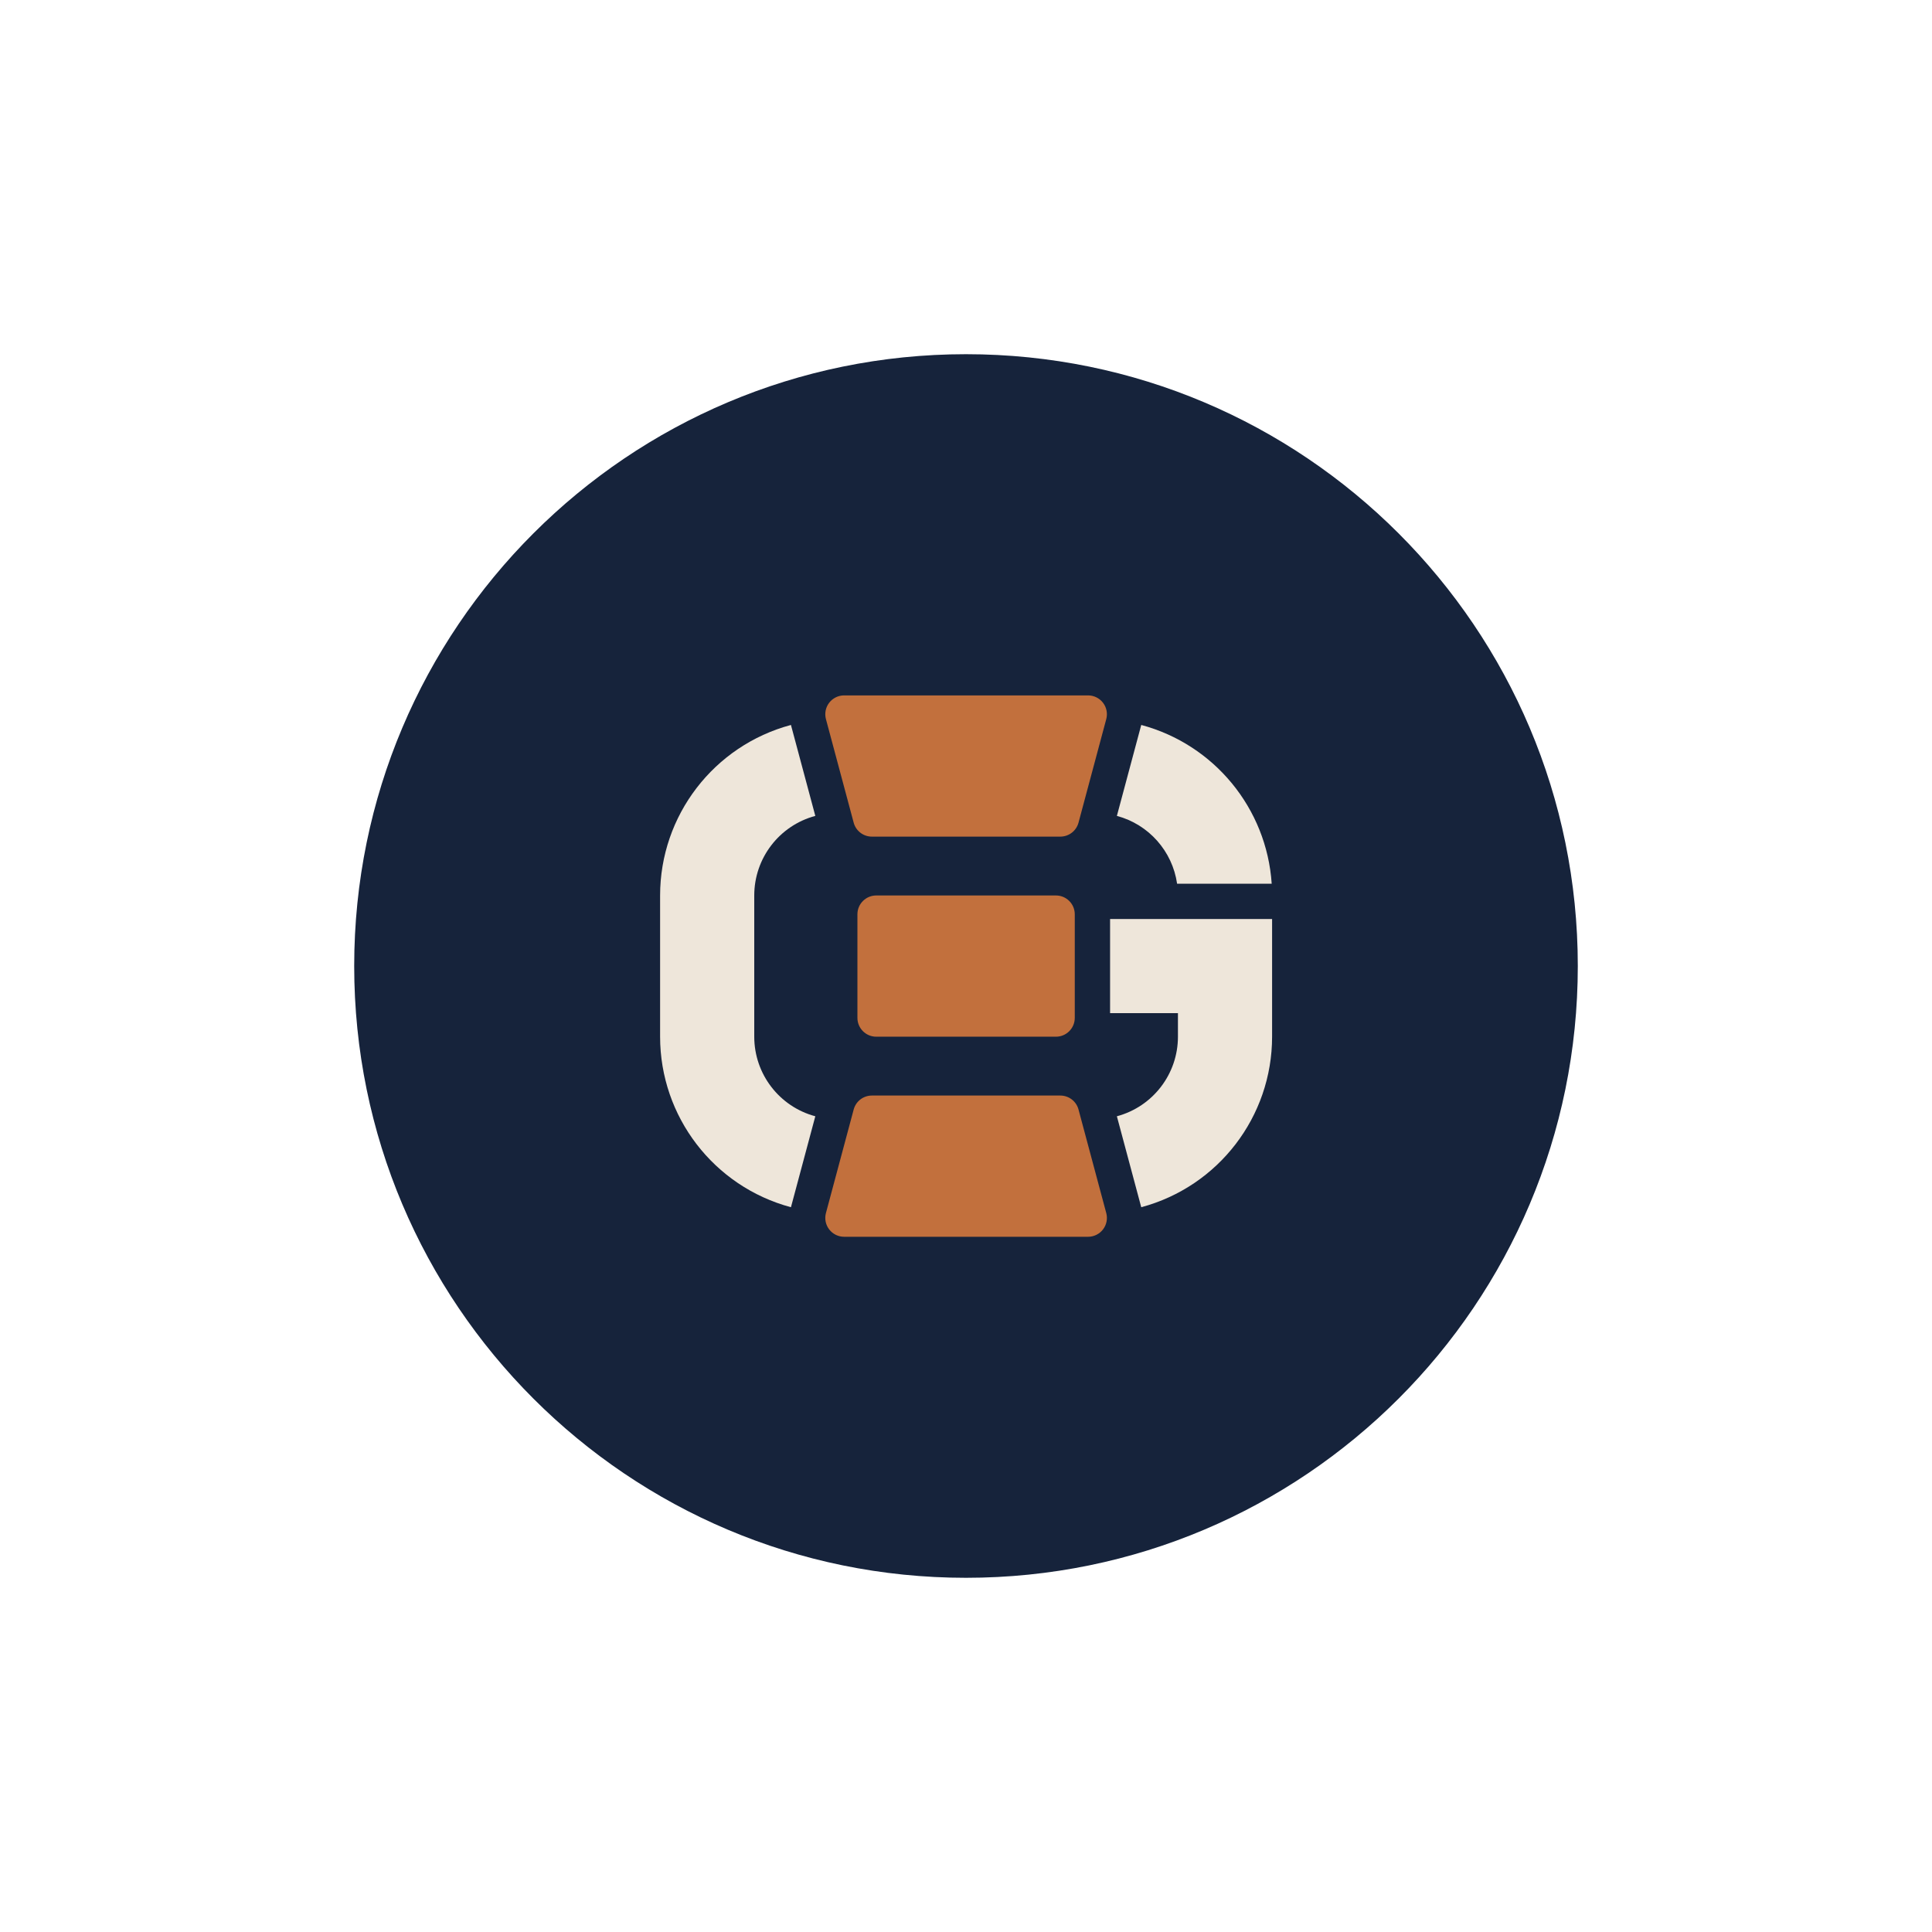
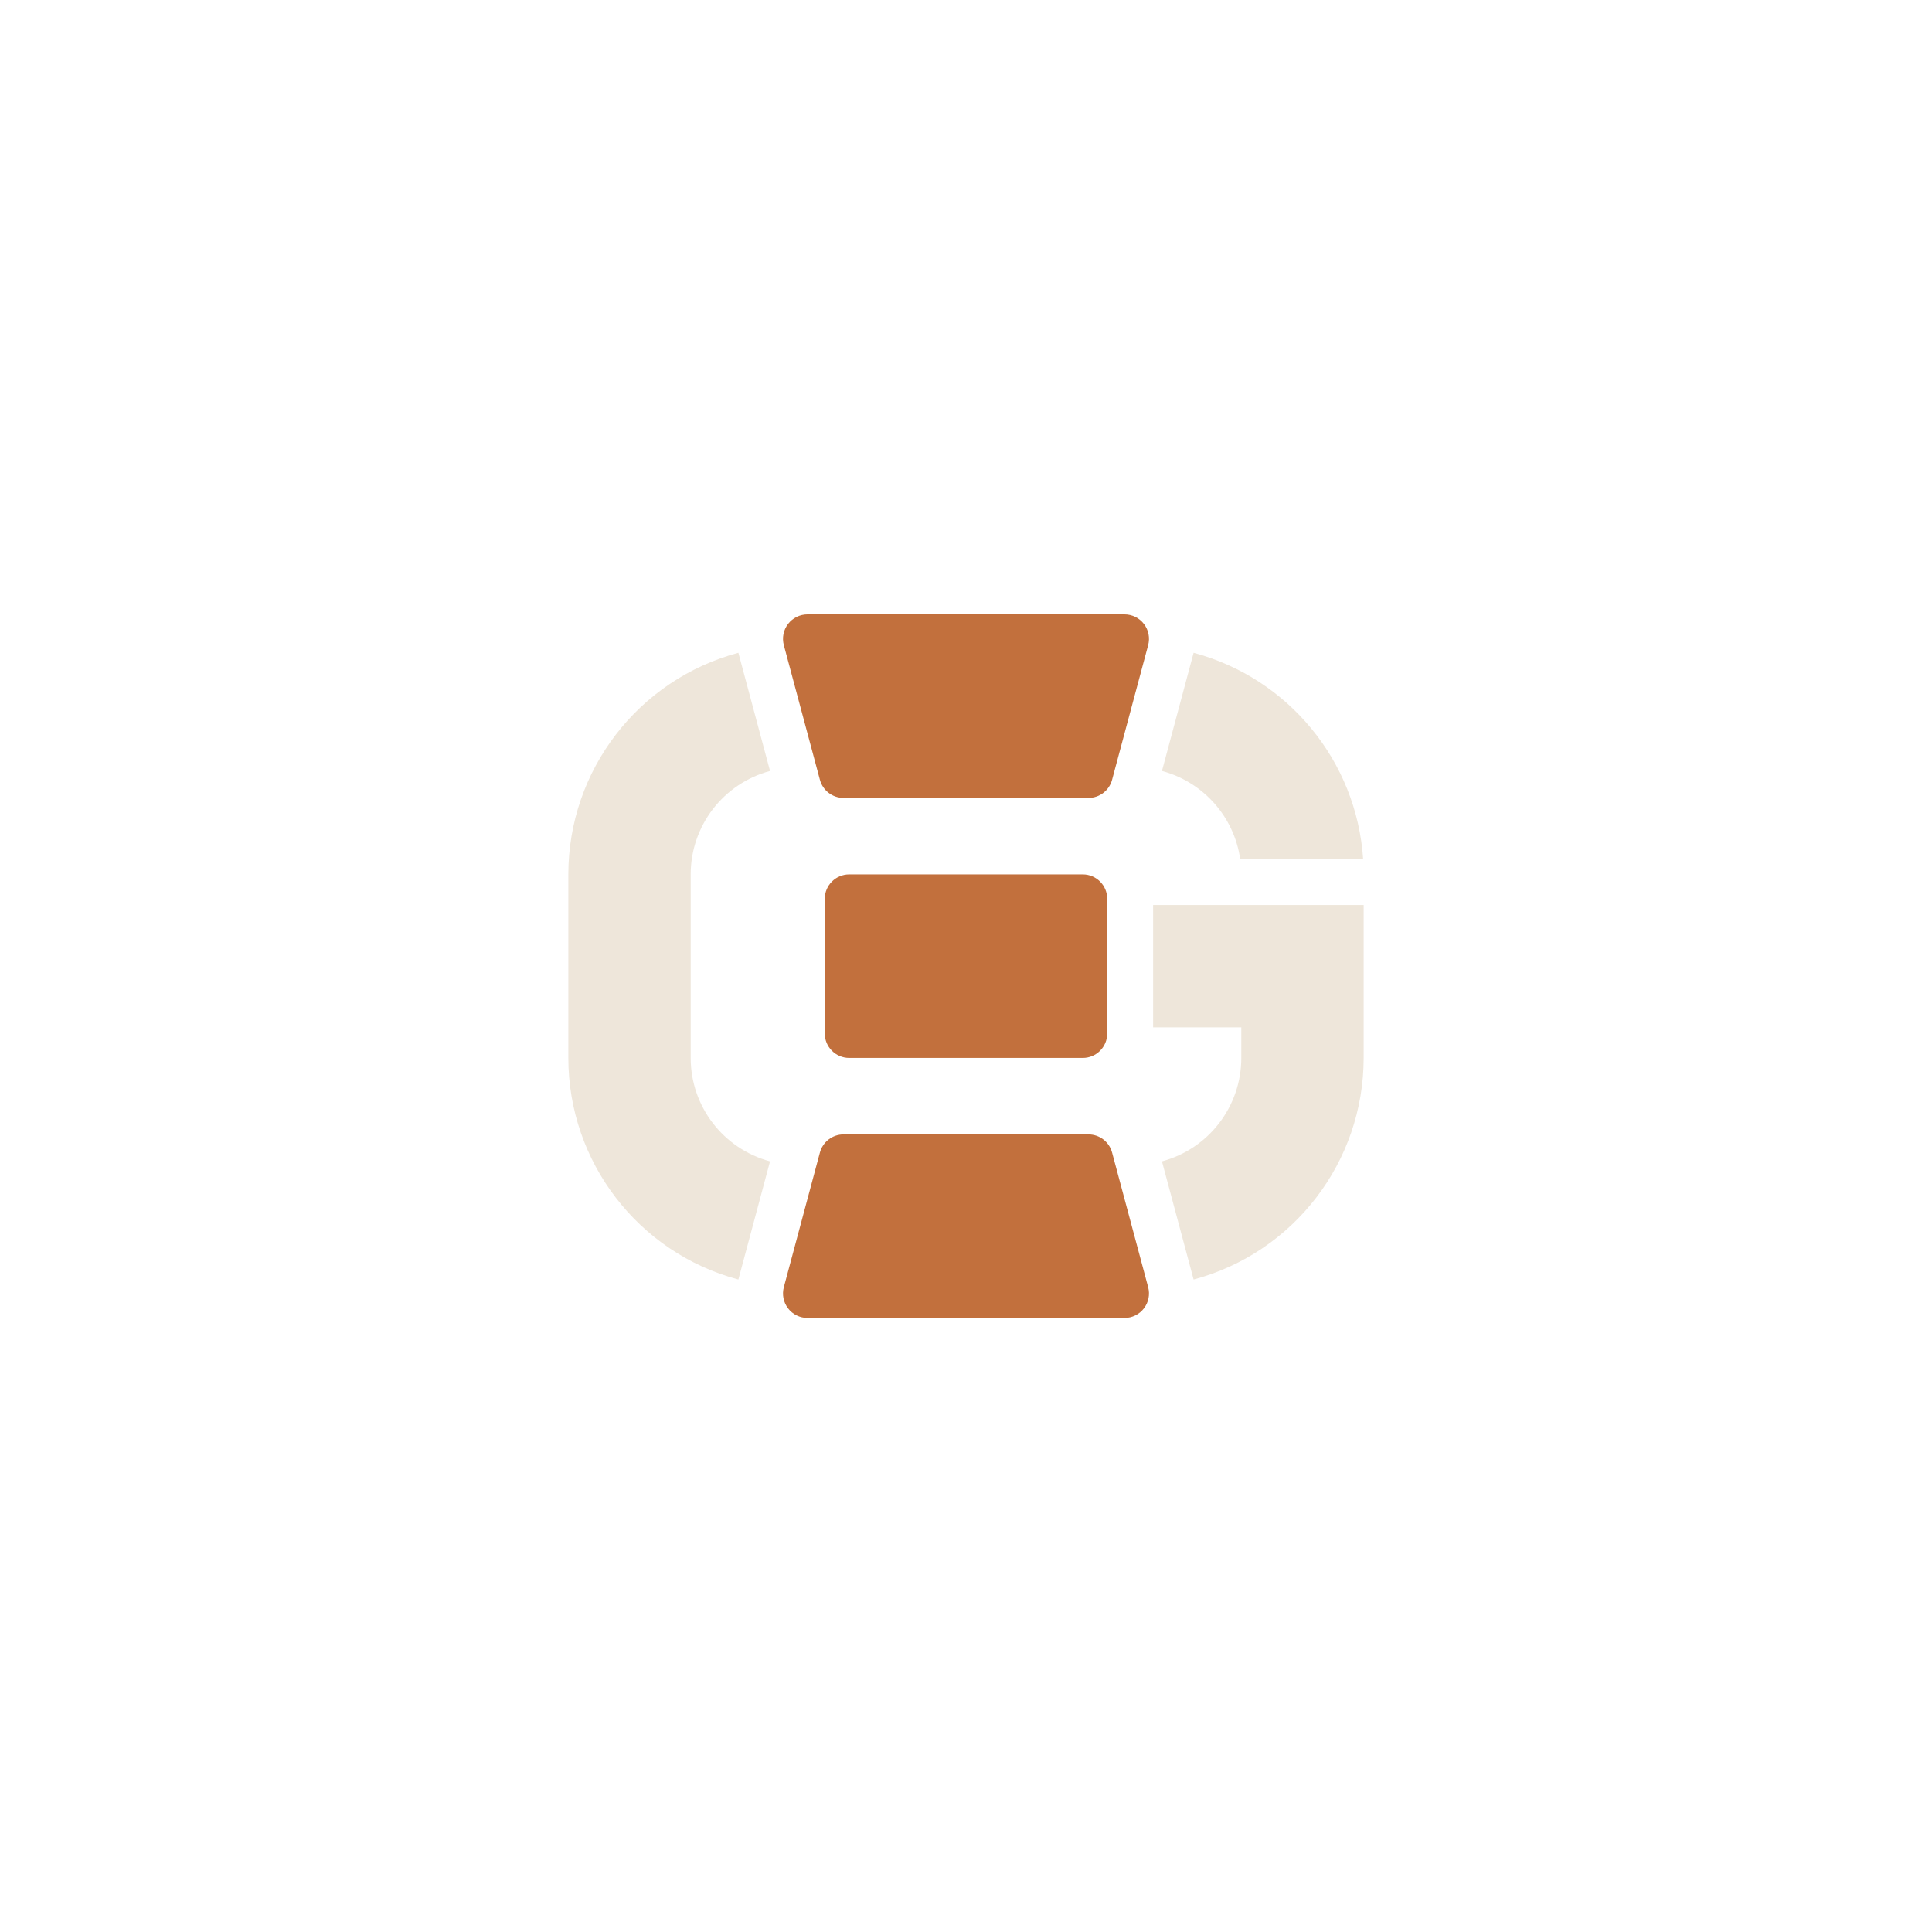
<svg xmlns="http://www.w3.org/2000/svg" viewBox="0 0 600 600" width="600" height="600">
-   <circle cx="300" cy="300" r="190" fill="#16233B" />
-   <g transform="translate(205 215.962) scale(0.731)">
+   <g transform="translate(176.5 190.8) scale(0.95)">
    <g id="G" fill="#EEE6DA">
      <path d="M55.589 12.556 A75 75 0 0 0 0 85 L0 145 A75 75 0 0 0 55.589 217.444 L65.941 178.807 A35 35 0 0 1 40 145 L40 85 A35 35 0 0 1 65.941 51.193 Z" />
      <path d="M259.833 80 A75 75 0 0 0 204.411 12.556 L194.059 51.193 A35 35 0 0 1 219.641 80 Z" />
      <path d="M204.411 217.444 A75 75 0 0 0 260 145 L260 95 L191.17 95 L191.17 135 L220 135 L220 145 A35 35 0 0 1 194.059 178.807 Z" />
    </g>
    <g id="coluna" fill="#C2703D">
      <path id="vertebra-1" d="M78.179 0 L181.821 0 A8 8 0 0 1 189.548 10.071 L177.758 54.071 A8 8 0 0 1 170.031 60 L89.969 60 A8 8 0 0 1 82.242 54.071 L70.452 10.071 A8 8 0 0 1 78.179 0 Z" />
      <path id="vertebra-2" d="M91.83 85 L168.17 85 A8 8 0 0 1 176.17 93 L176.17 137 A8 8 0 0 1 168.17 145 L91.83 145 A8 8 0 0 1 83.83 137 L83.83 93 A8 8 0 0 1 91.83 85 Z" />
      <path id="vertebra-3" d="M89.969 170 L170.031 170 A8 8 0 0 1 177.758 175.929 L189.548 219.929 A8 8 0 0 1 181.821 230 L78.179 230 A8 8 0 0 1 70.452 219.929 L82.242 175.929 A8 8 0 0 1 89.969 170 Z" />
    </g>
  </g>
</svg>
